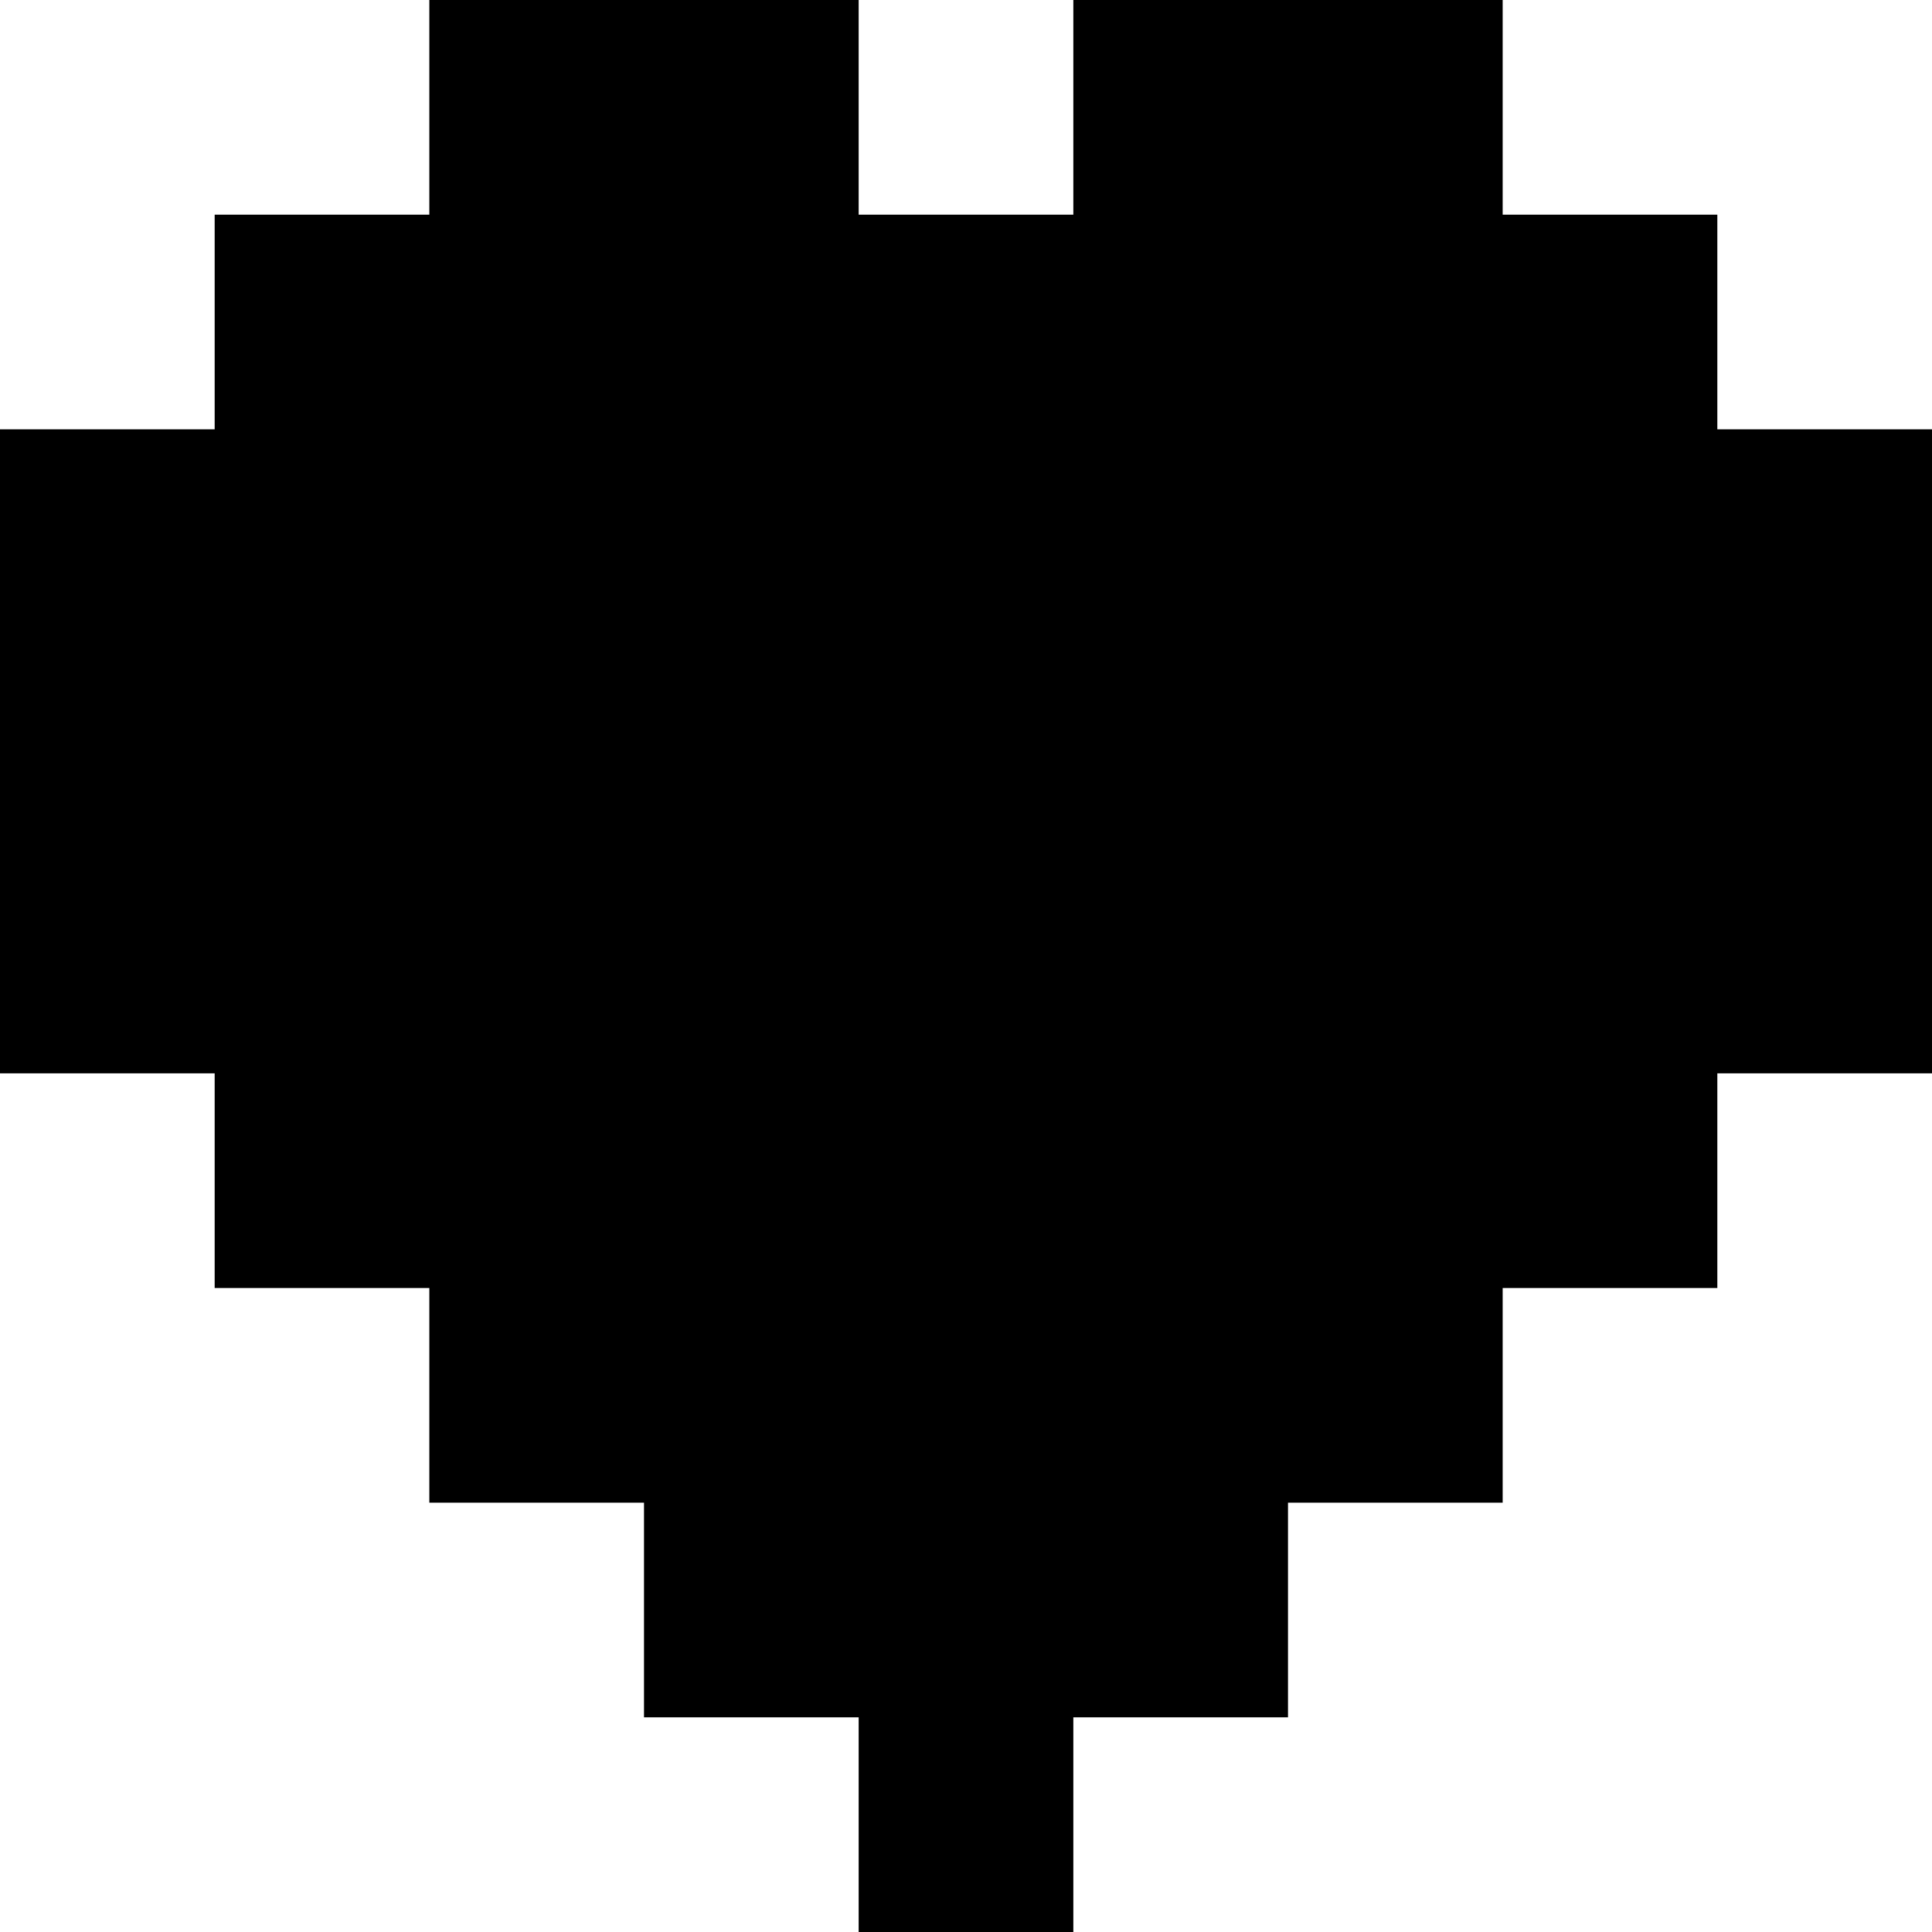
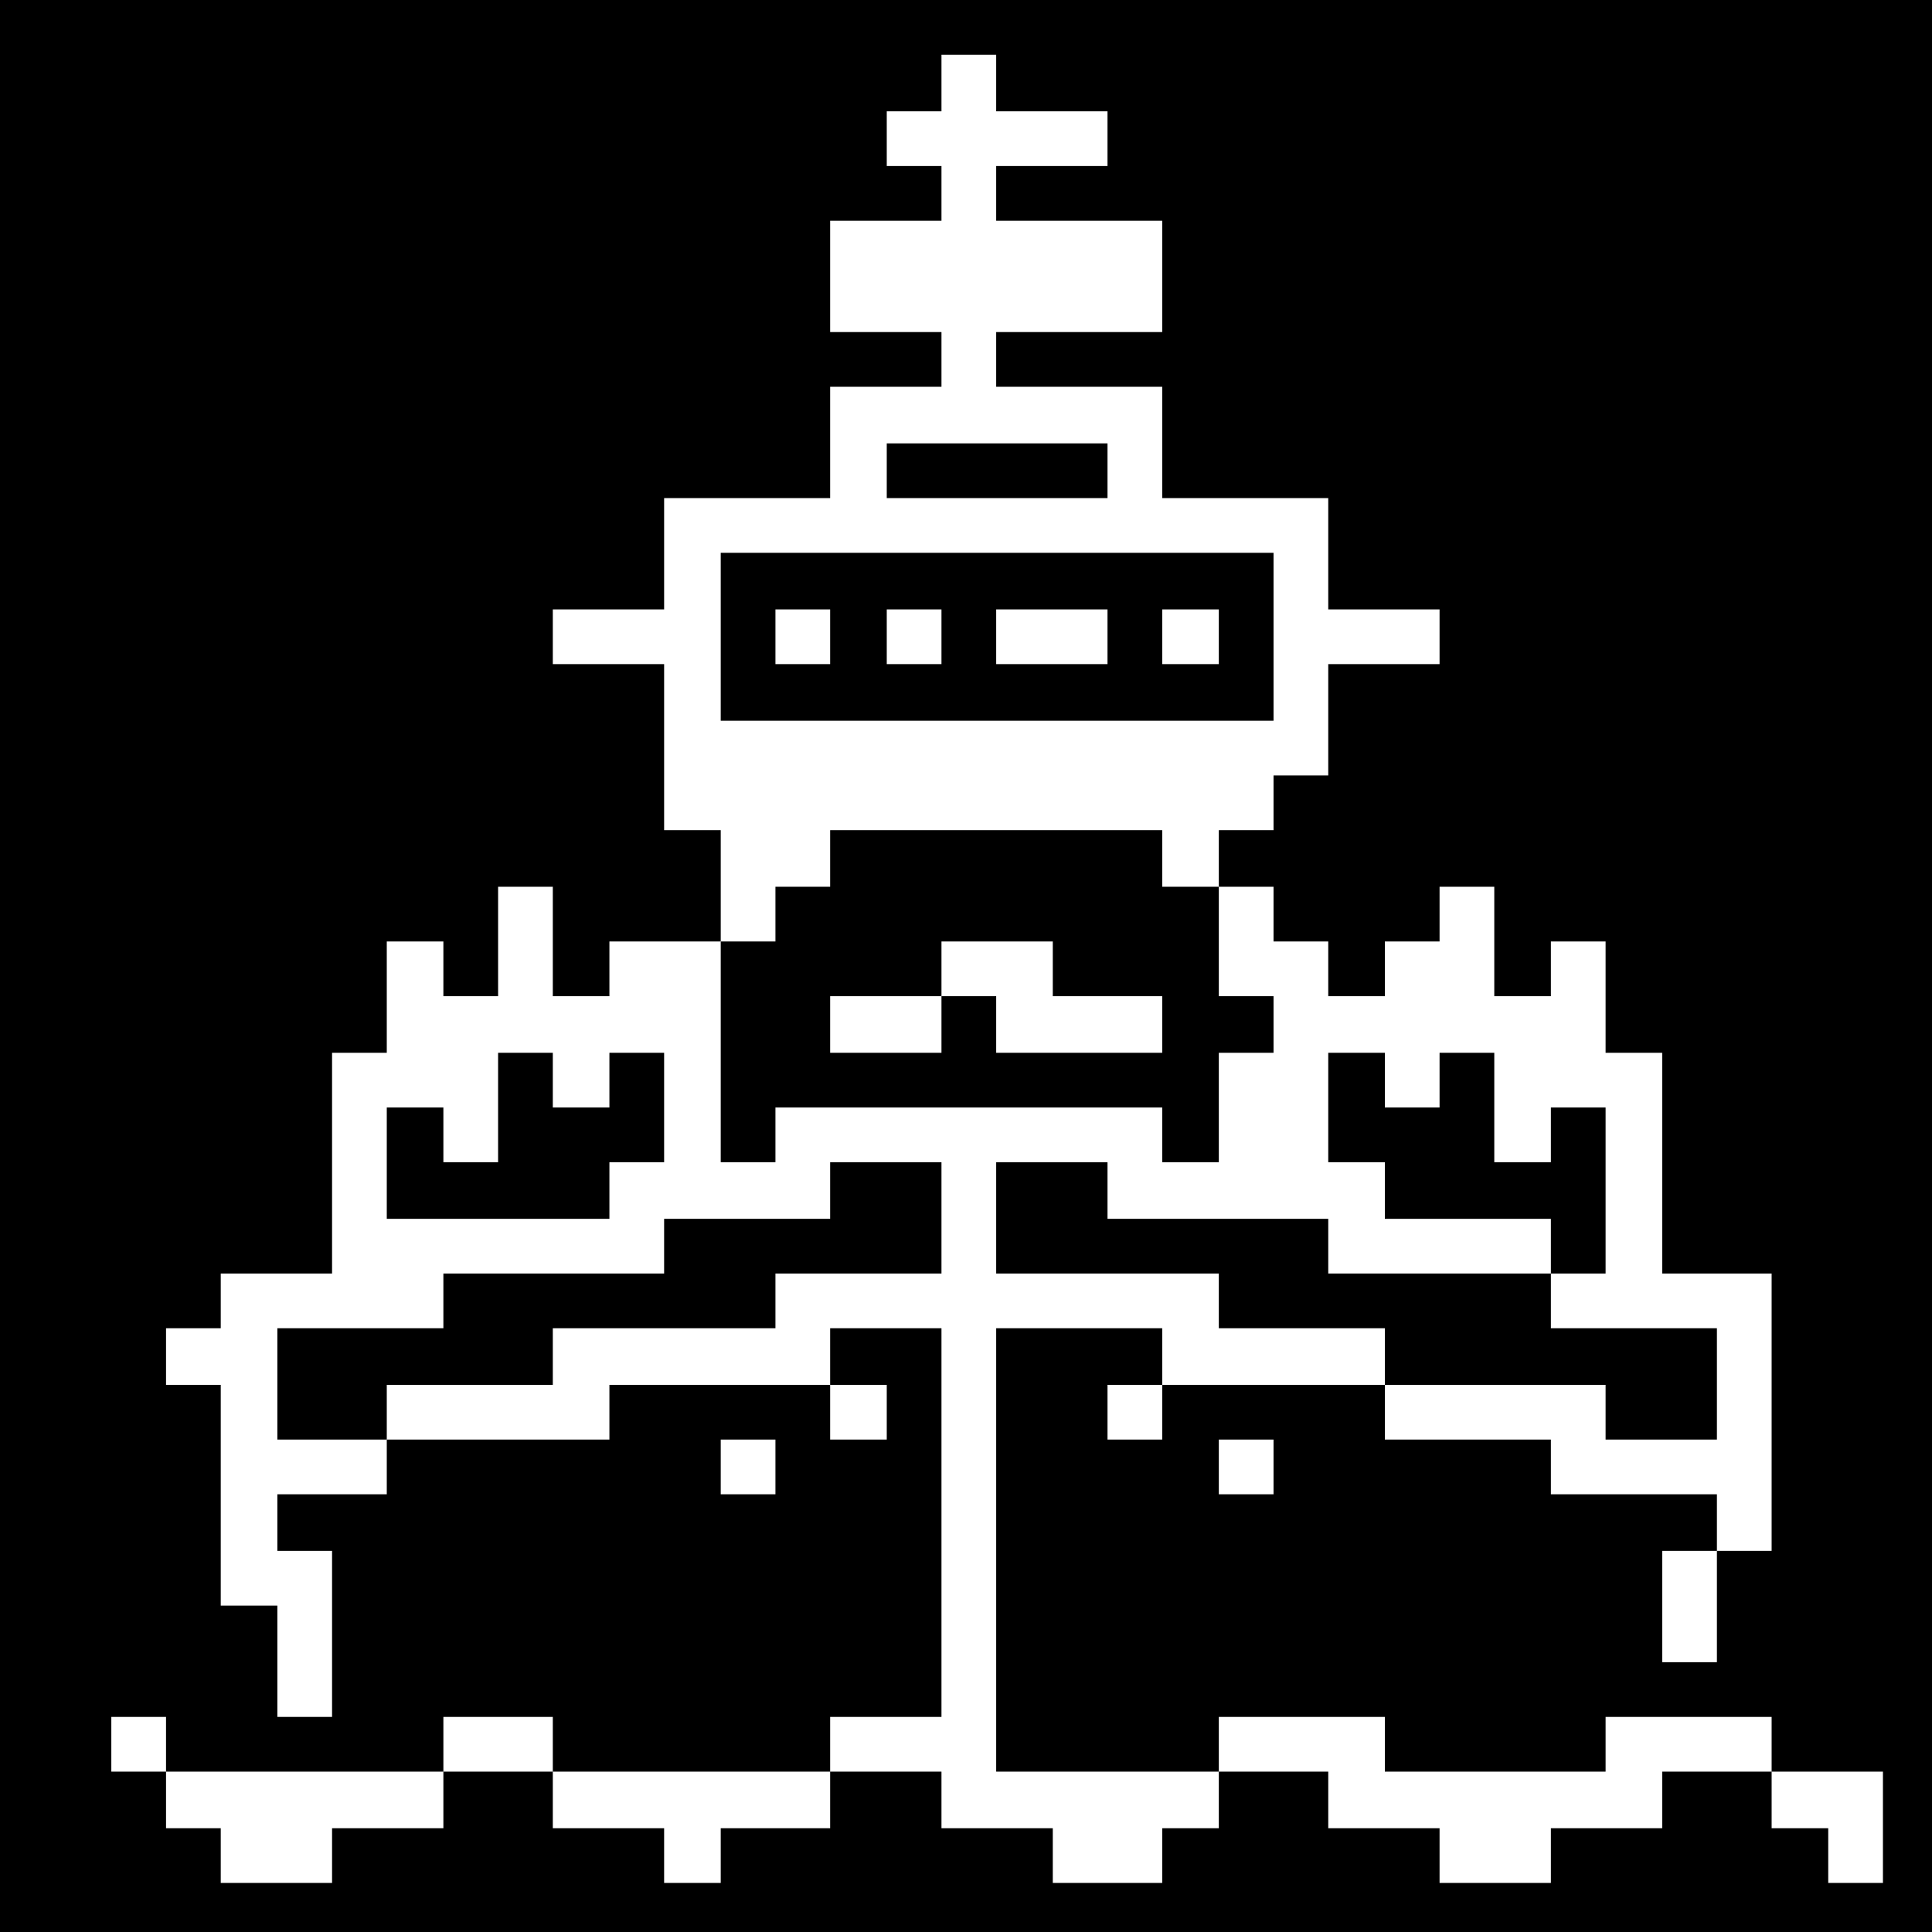
- <svg xmlns="http://www.w3.org/2000/svg" version="1.0" width="1188pt" height="1188pt" viewBox="0 0 1188 1188" preserveAspectRatio="xMidYMid meet">
-   <g transform="translate(0,1188) scale(0.1,-0.1)" fill="#000000" stroke="none">
-     <path d="M2640 11220 l0 -660 -660 0 -660 0 0 -660 0 -660 -660 0 -660 0 0 -1980 0 -1980 660 0 660 0 0 -660 0 -660 660 0 660 0 0 -660 0 -660 660 0 660 0 0 -660 0 -660 660 0 660 0 0 -660 0 -660 660 0 660 0 0 660 0 660 660 0 660 0 0 660 0 660 660 0 660 0 0 660 0 660 660 0 660 0 0 660 0 660 660 0 660 0 0 1980 0 1980 -660 0 -660 0 0 660 0 660 -660 0 -660 0 0 660 0 660 -1320 0 -1320 0 0 -660 0 -660 -660 0 -660 0 0 660 0 660 -1320 0 -1320 0 0 -660z" />
+ <svg xmlns="http://www.w3.org/2000/svg" version="1.0" width="1024pt" height="1024pt" viewBox="0 0 1024 1024" preserveAspectRatio="xMidYMid meet">
+   <g transform="translate(0,1024) scale(0.1,-0.1)" fill="#000000" stroke="none">
+     <path d="M0 5120 l0 -5120 5120 0 5120 0 0 5120 0 5120 -5120 0 -5120 0 0 -5120z m5280 4680 l0 -150 295 0 295 0 0 -145 0 -145 -295 0 -295 0 0 -145 0 -145 440 0 440 0 0 -295 0 -295 -440 0 -440 0 0 -145 0 -145 440 0 440 0 0 -295 0 -295 440 0 440 0 0 -295 0 -295 295 0 295 0 0 -145 0 -145 -295 0 -295 0 0 -295 0 -295 -145 0 -145 0 0 -145 0 -145 -145 0 -145 0 0 -150 0 -150 145 0 145 0 0 -145 0 -145 145 0 145 0 0 -145 0 -145 150 0 150 0 0 145 0 145 145 0 145 0 0 145 0 145 145 0 145 0 0 -290 0 -290 150 0 150 0 0 145 0 145 145 0 145 0 0 -295 0 -295 150 0 150 0 0 -585 0 -585 290 0 290 0 0 -735 0 -735 -145 0 -145 0 0 -295 0 -295 -145 0 -145 0 0 295 0 295 145 0 145 0 0 150 0 150 -440 0 -440 0 0 145 0 145 -440 0 -440 0 0 145 0 145 -590 0 -590 0 0 -145 0 -145 -145 0 -145 0 0 145 0 145 145 0 145 0 0 150 0 150 -440 0 -440 0 0 -1175 0 -1175 590 0 590 0 0 145 0 145 440 0 440 0 0 -145 0 -145 585 0 585 0 0 145 0 145 440 0 440 0 0 -145 0 -145 295 0 295 0 0 -295 0 -295 -145 0 -145 0 0 145 0 145 -150 0 -150 0 0 150 0 150 -290 0 -290 0 0 -150 0 -150 -295 0 -295 0 0 -145 0 -145 -295 0 -295 0 0 145 0 145 -295 0 -295 0 0 150 0 150 -290 0 -290 0 0 -150 0 -150 -150 0 -150 0 0 -145 0 -145 -290 0 -290 0 0 145 0 145 -295 0 -295 0 0 150 0 150 -295 0 -295 0 0 -150 0 -150 -290 0 -290 0 0 -145 0 -145 -150 0 -150 0 0 145 0 145 -295 0 -295 0 0 150 0 150 -290 0 -290 0 0 -150 0 -150 -295 0 -295 0 0 -145 0 -145 -295 0 -295 0 0 145 0 145 -145 0 -145 0 0 150 0 150 -145 0 -145 0 0 145 0 145 145 0 145 0 0 -145 0 -145 735 0 735 0 0 145 0 145 290 0 290 0 0 -145 0 -145 735 0 735 0 0 145 0 145 295 0 295 0 0 1030 0 1030 -295 0 -295 0 0 -150 0 -150 150 0 150 0 0 -145 0 -145 -150 0 -150 0 0 145 0 145 -585 0 -585 0 0 -145 0 -145 -590 0 -590 0 0 -145 0 -145 -290 0 -290 0 0 -150 0 -150 145 0 145 0 0 -440 0 -440 -145 0 -145 0 0 295 0 295 -150 0 -150 0 0 585 0 585 -145 0 -145 0 0 150 0 150 145 0 145 0 0 145 0 145 295 0 295 0 0 585 0 585 145 0 145 0 0 295 0 295 150 0 150 0 0 -145 0 -145 145 0 145 0 0 290 0 290 145 0 145 0 0 -290 0 -290 150 0 150 0 0 145 0 145 295 0 295 0 0 295 0 295 -150 0 -150 0 0 440 0 440 -295 0 -295 0 0 145 0 145 295 0 295 0 0 295 0 295 440 0 440 0 0 295 0 295 295 0 295 0 0 145 0 145 -295 0 -295 0 0 295 0 295 295 0 295 0 0 145 0 145 -145 0 -145 0 0 145 0 145 145 0 145 0 0 150 0 150 145 0 145 0 0 -150z m-1170 -7335 l0 -145 -145 0 -145 0 0 145 0 145 145 0 145 0 0 -145z m2640 0 l0 -145 -145 0 -145 0 0 145 0 145 145 0 145 0 0 -145z" />
+     <path d="M4700 7745 l0 -145 585 0 585 0 0 145 0 145 -585 0 -585 0 0 -145z" />
+     <path d="M3820 6865 l0 -445 1465 0 1465 0 0 445 0 445 -1465 0 -1465 0 0 -445z m580 0 l0 -145 -145 0 -145 0 0 145 0 145 145 0 145 0 0 -145z m590 0 l0 -145 -145 0 -145 0 0 145 0 145 145 0 145 0 0 -145z m880 0 l0 -145 -295 0 -295 0 0 145 0 145 295 0 295 0 0 -145z m590 0 l0 -145 -150 0 -150 0 0 145 0 145 150 0 150 0 0 -145z" />
+     <path d="M4400 5690 l0 -150 -145 0 -145 0 0 -145 0 -145 -145 0 -145 0 0 -585 0 -585 145 0 145 0 0 145 0 145 1025 0 1025 0 0 -145 0 -145 150 0 150 0 0 290 0 290 145 0 145 0 0 150 0 150 -145 0 -145 0 0 290 0 290 -150 0 -150 0 0 150 0 150 -880 0 -880 0 0 -150z m1180 -585 l0 -145 290 0 290 0 0 -150 0 -150 -440 0 -440 0 0 150 0 150 -145 0 -145 0 0 -150 0 -150 -295 0 -295 0 0 150 0 150 295 0 295 0 0 145 0 145 295 0 295 0 0 -145z" />
+     <path d="M2640 4370 l0 -290 -145 0 -145 0 0 145 0 145 -150 0 -150 0 0 -295 0 -295 590 0 590 0 0 150 0 150 145 0 145 0 0 290 0 290 -145 0 -145 0 0 -145 0 -145 -150 0 -150 0 0 145 0 145 -145 0 -145 0 0 -290z" />
+     <path d="M7040 4370 l0 -290 150 0 150 0 0 -150 0 -150 440 0 440 0 0 -145 0 -145 -590 0 -590 0 0 145 0 145 -585 0 -585 0 0 150 0 150 -295 0 -295 0 0 -295 0 -295 590 0 590 0 0 -145 0 -145 440 0 440 0 0 -150 0 -150 585 0 585 0 0 -145 0 -145 295 0 295 0 0 295 0 295 -440 0 -440 0 0 145 0 145 145 0 145 0 0 440 0 440 -145 0 -145 0 0 -145 0 -145 -150 0 -150 0 0 290 0 290 -145 0 -145 0 0 -145 0 -145 -145 0 -145 0 0 145 0 145 -150 0 -150 0 0 -290z" />
+     <path d="M4400 3930 l0 -150 -440 0 -440 0 0 -145 0 -145 -585 0 -585 0 0 -145 0 -145 -440 0 -440 0 0 -295 0 -295 290 0 290 0 0 145 0 145 440 0 440 0 0 150 0 150 590 0 590 0 0 145 0 145 440 0 440 0 0 295 0 295 -295 0 -295 0 0 -150z" />
  </g>
</svg>
